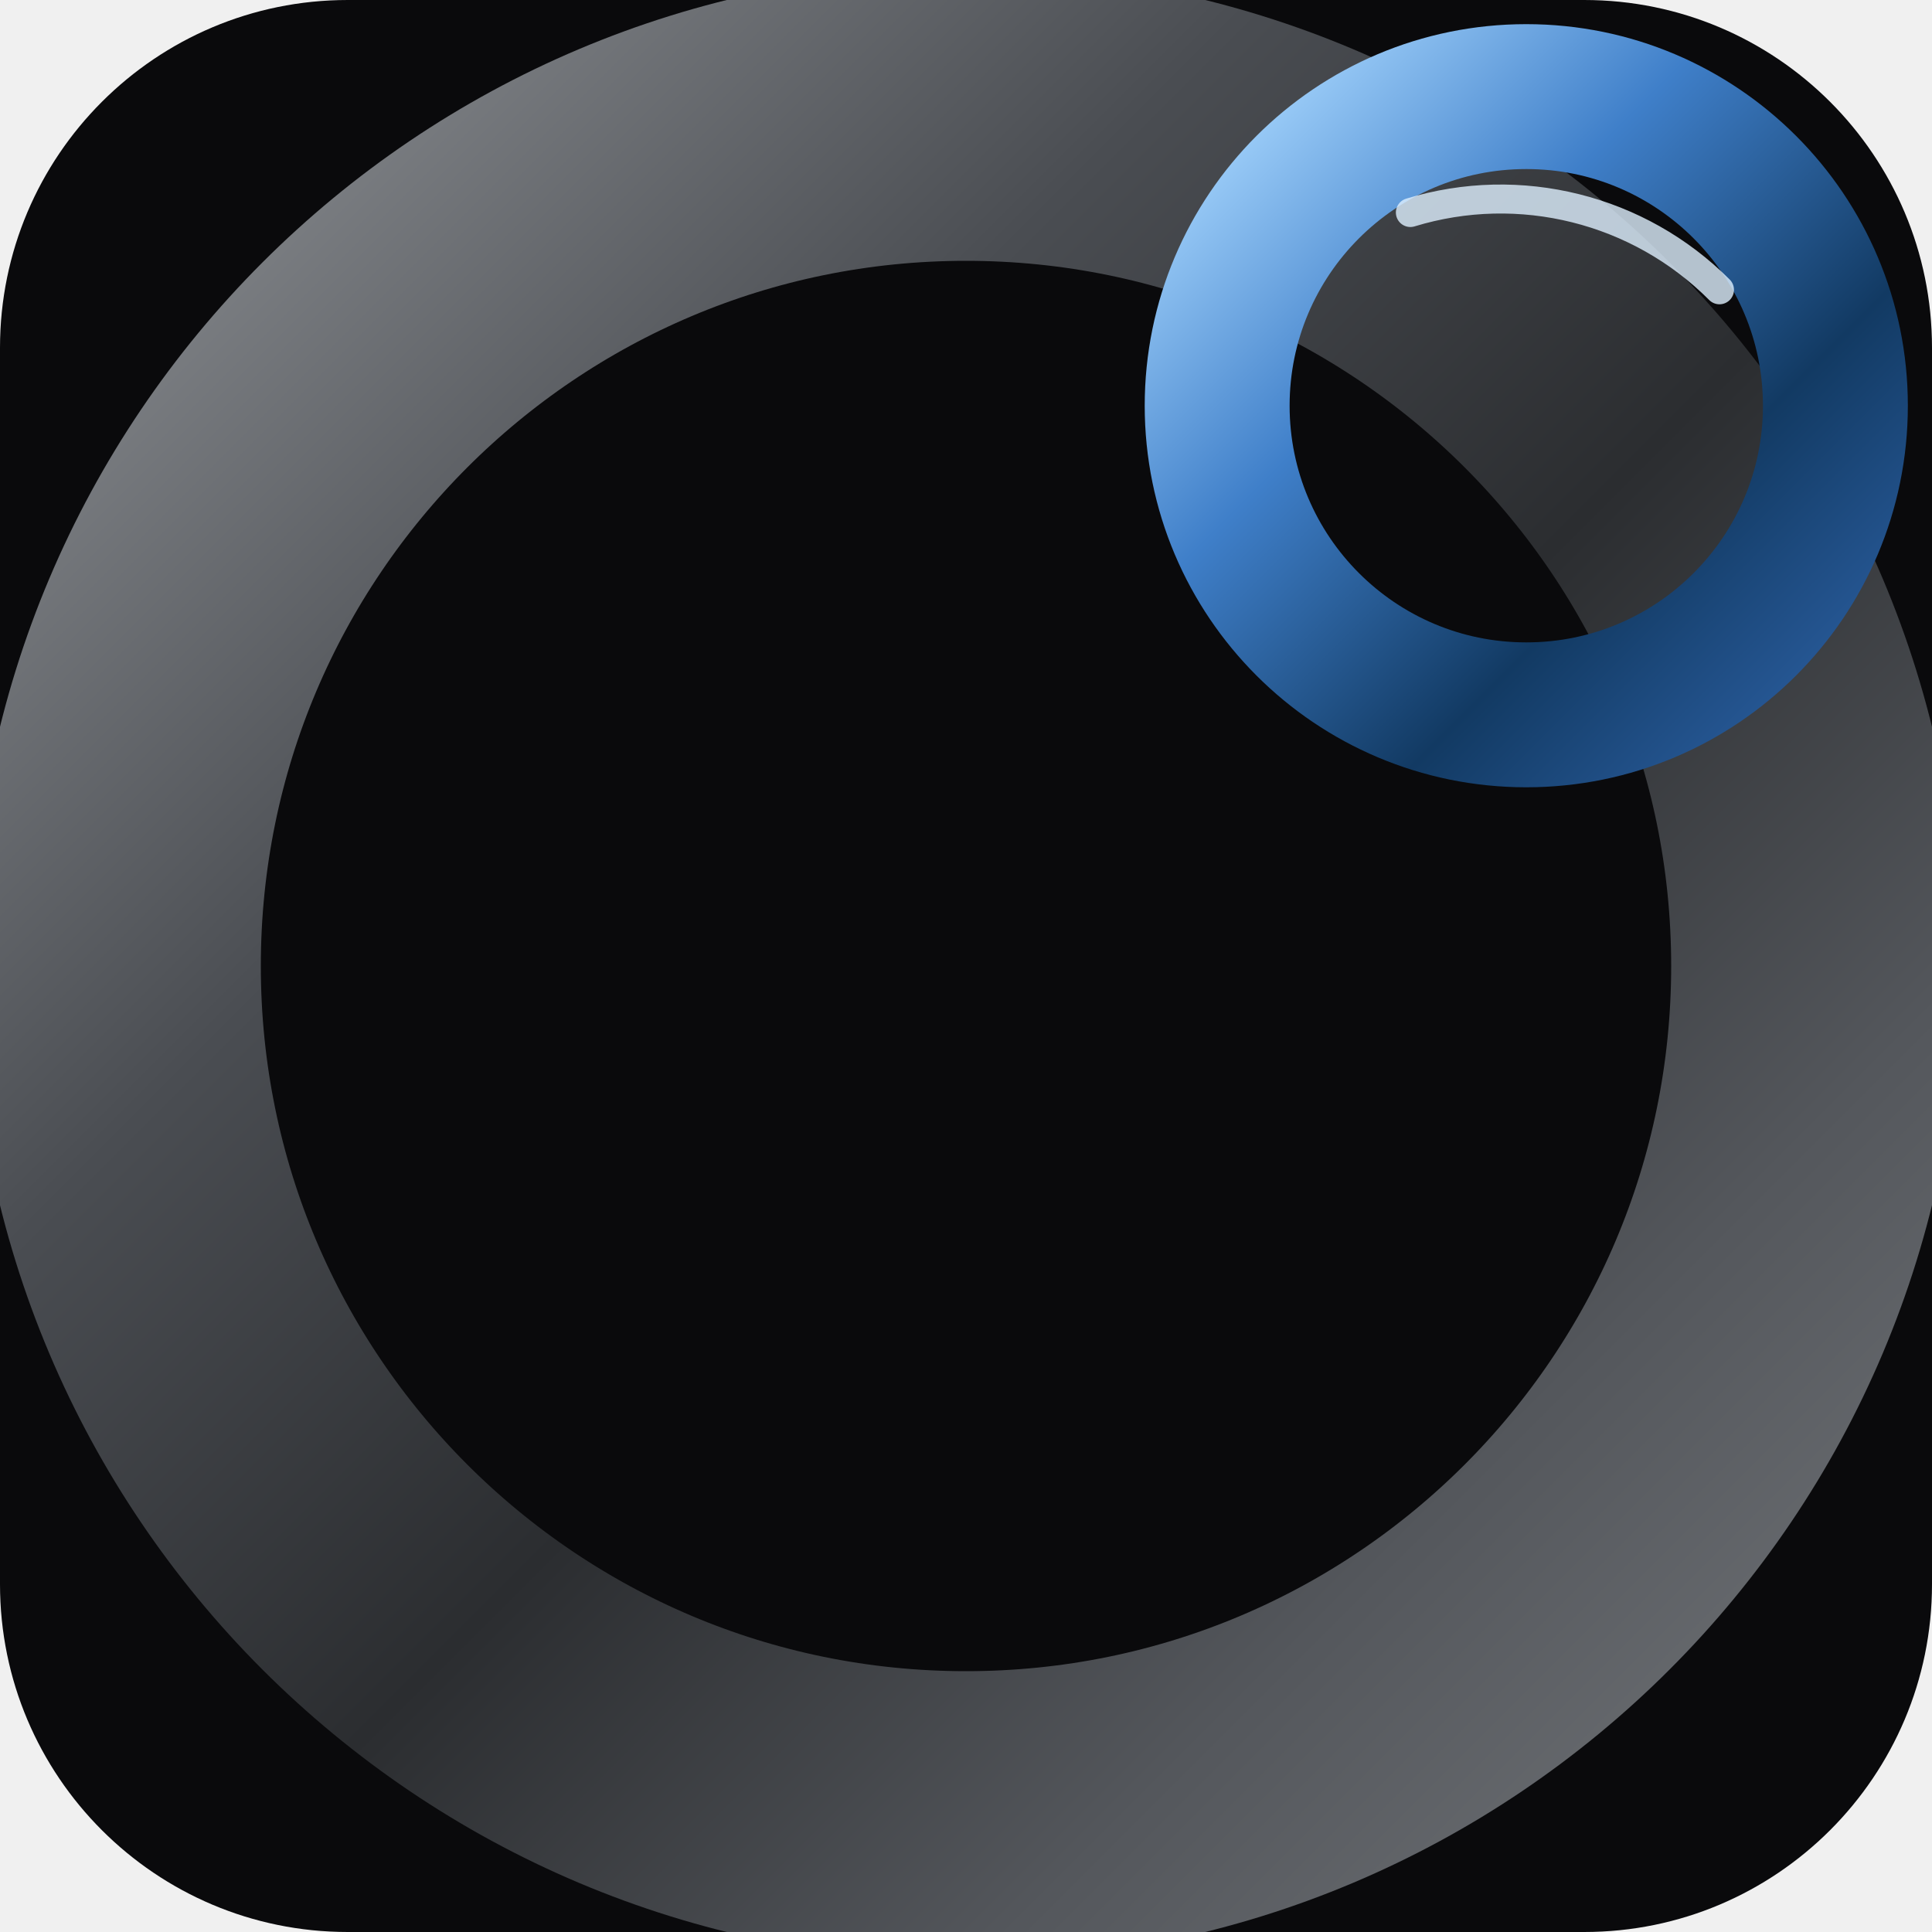
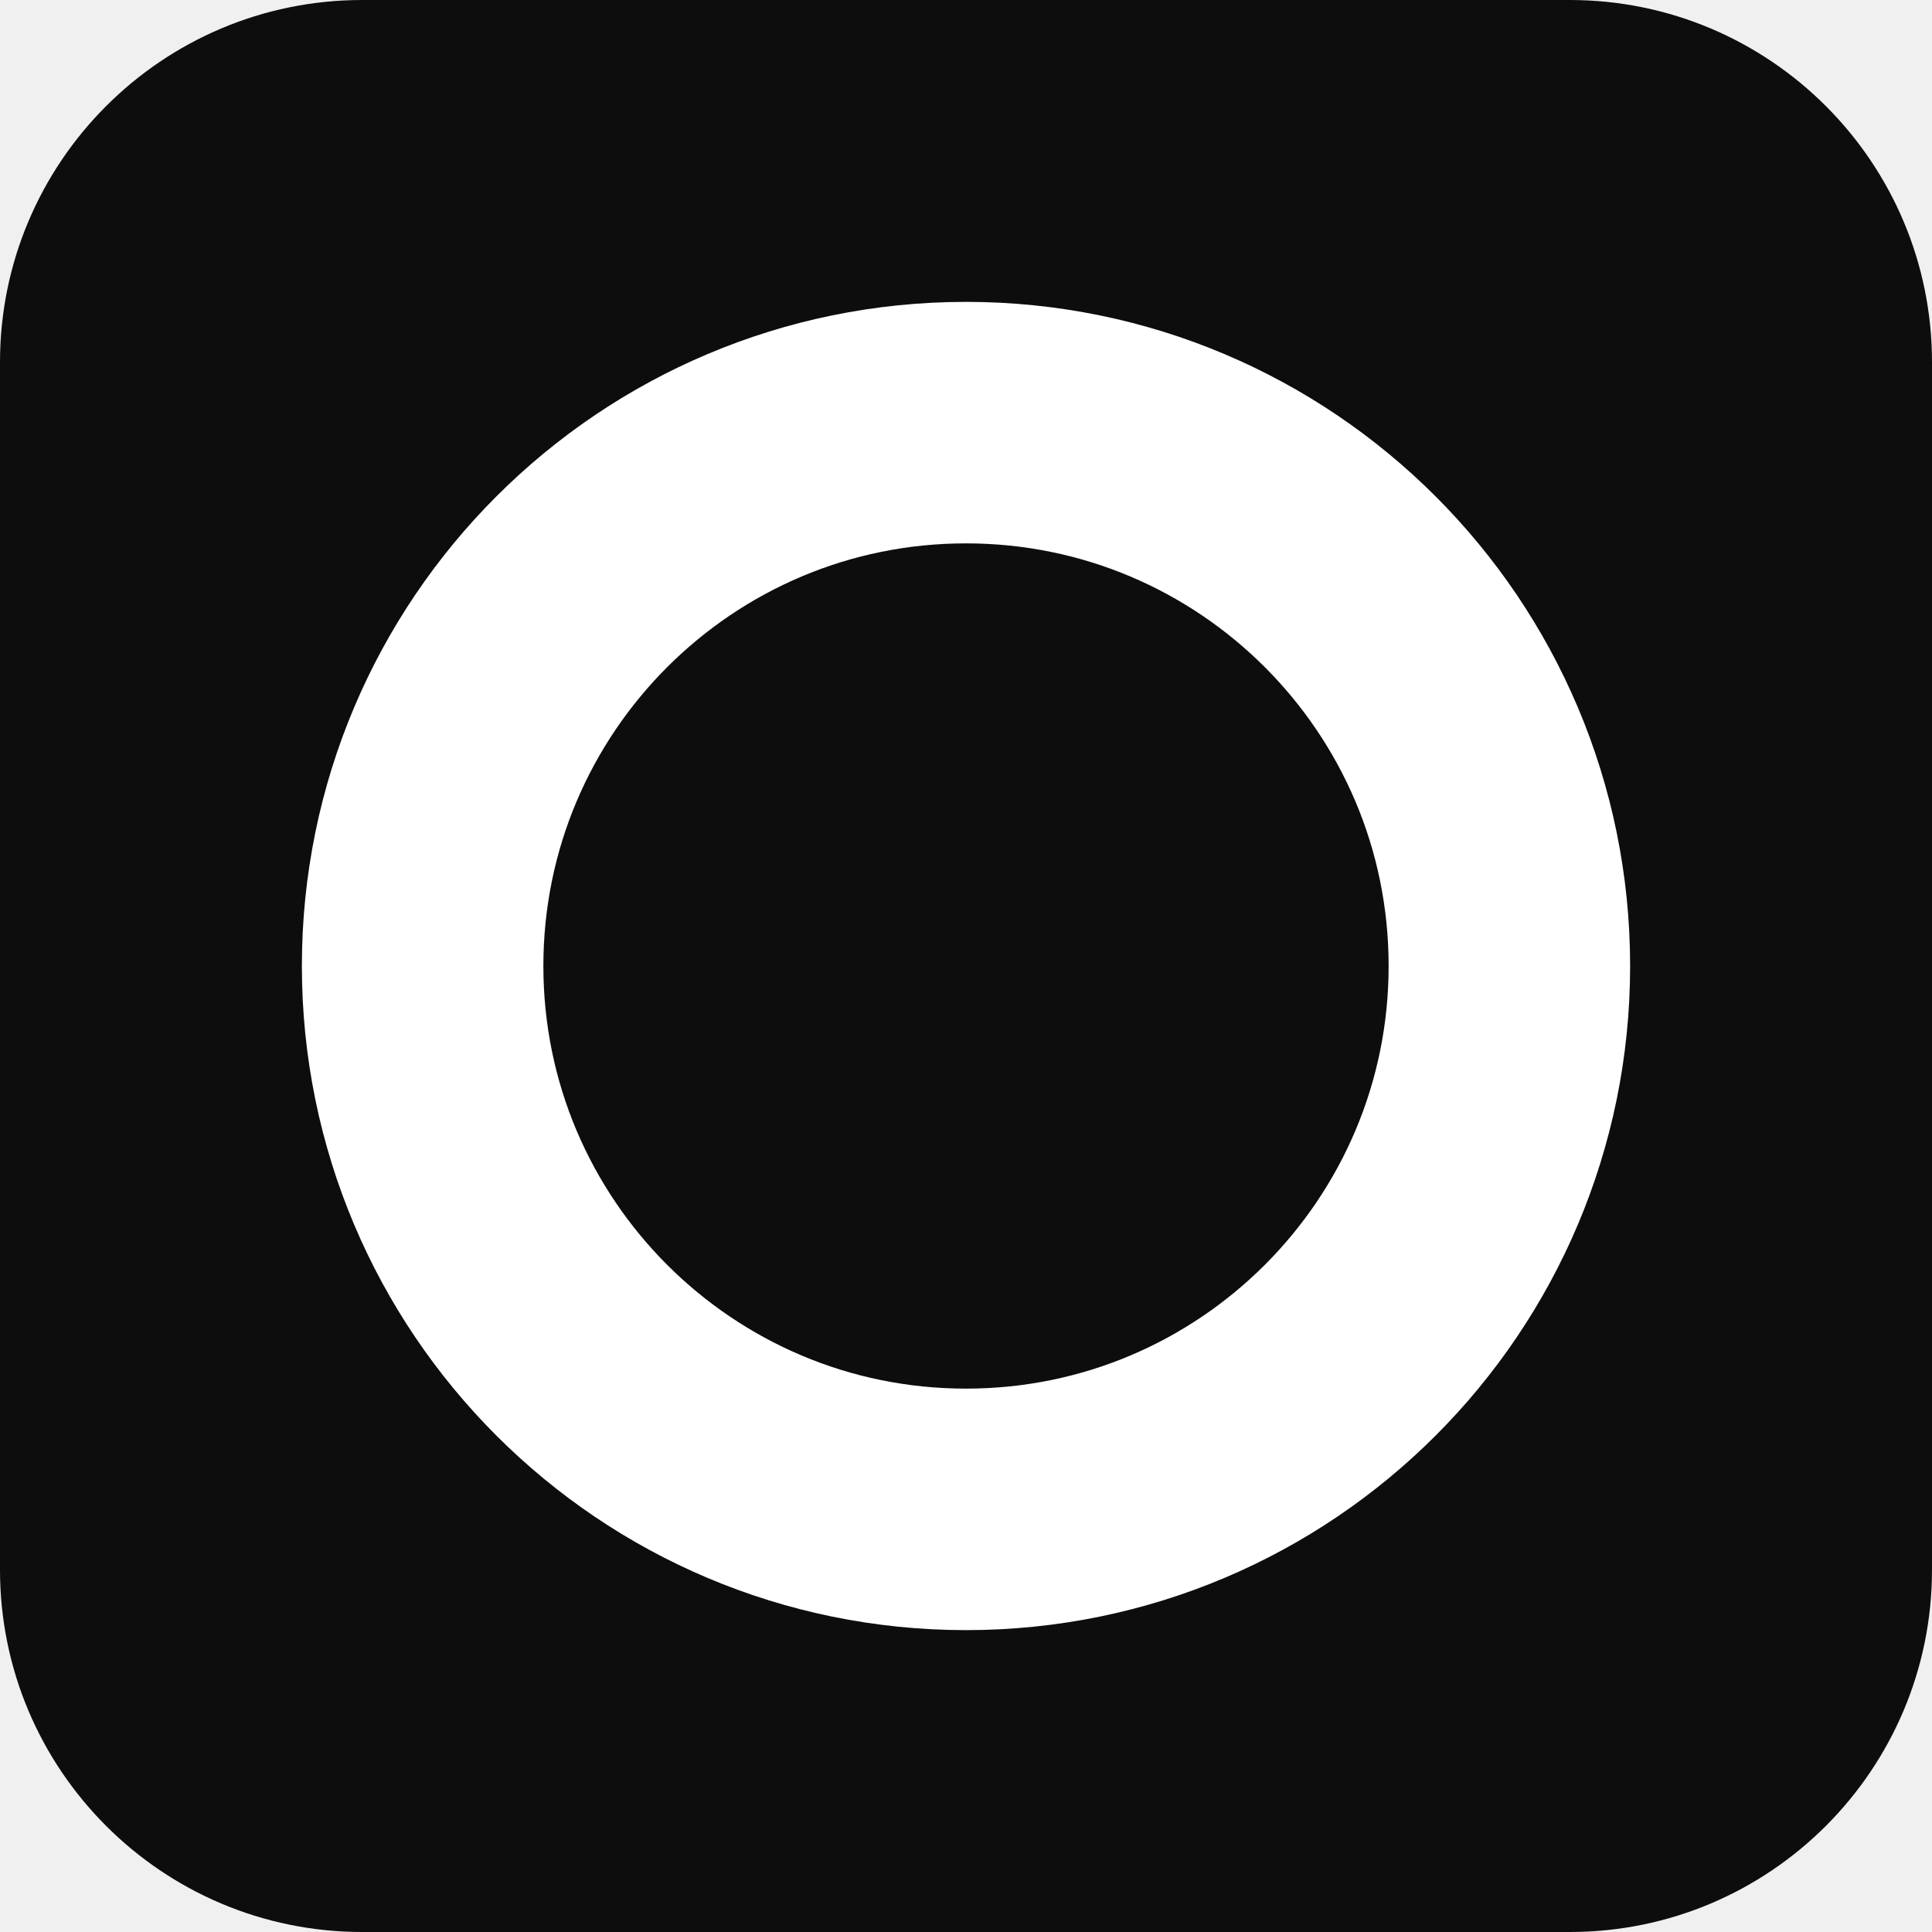
- <svg xmlns="http://www.w3.org/2000/svg" viewBox="0 0 200 200" width="200" height="200">
-   <defs>
-     <linearGradient id="metalGrey" x1="0%" y1="0%" x2="100%" y2="100%">
-       <stop offset="0%" stop-color="#8a8d91" />
-       <stop offset="30%" stop-color="#4a4d52" />
-       <stop offset="55%" stop-color="#2b2d30" />
-       <stop offset="80%" stop-color="#54575c" />
-       <stop offset="100%" stop-color="#6e7175" />
-     </linearGradient>
-     <linearGradient id="metalBlue" x1="0%" y1="0%" x2="100%" y2="100%">
-       <stop offset="0%" stop-color="#a9d8ff" />
-       <stop offset="35%" stop-color="#3f7fc9" />
-       <stop offset="70%" stop-color="#123a63" />
-       <stop offset="100%" stop-color="#2a5d9e" />
-     </linearGradient>
-   </defs>
-   <rect width="200" height="200" rx="36" fill="#0a0a0c" />
-   <g transform="translate(100,100)">
-     <circle r="88" fill="none" stroke="url(#metalGrey)" stroke-width="30" />
-     <circle cx="58" cy="-58" r="32" fill="none" stroke="url(#metalBlue)" stroke-width="15" />
-     <path d="M 46 -78 A 32 32 0 0 1 78 -70" fill="none" stroke="#dff0ff" stroke-width="3" stroke-linecap="round" opacity="0.8" />
-   </g>
+ <svg xmlns="http://www.w3.org/2000/svg" viewBox="0 0 32 32">
+   <rect width="32" height="32" rx="6" fill="#0d0d0e" />
+   <circle cx="16" cy="16" r="9" fill="none" stroke="#ffffff" stroke-width="4" />
</svg>
